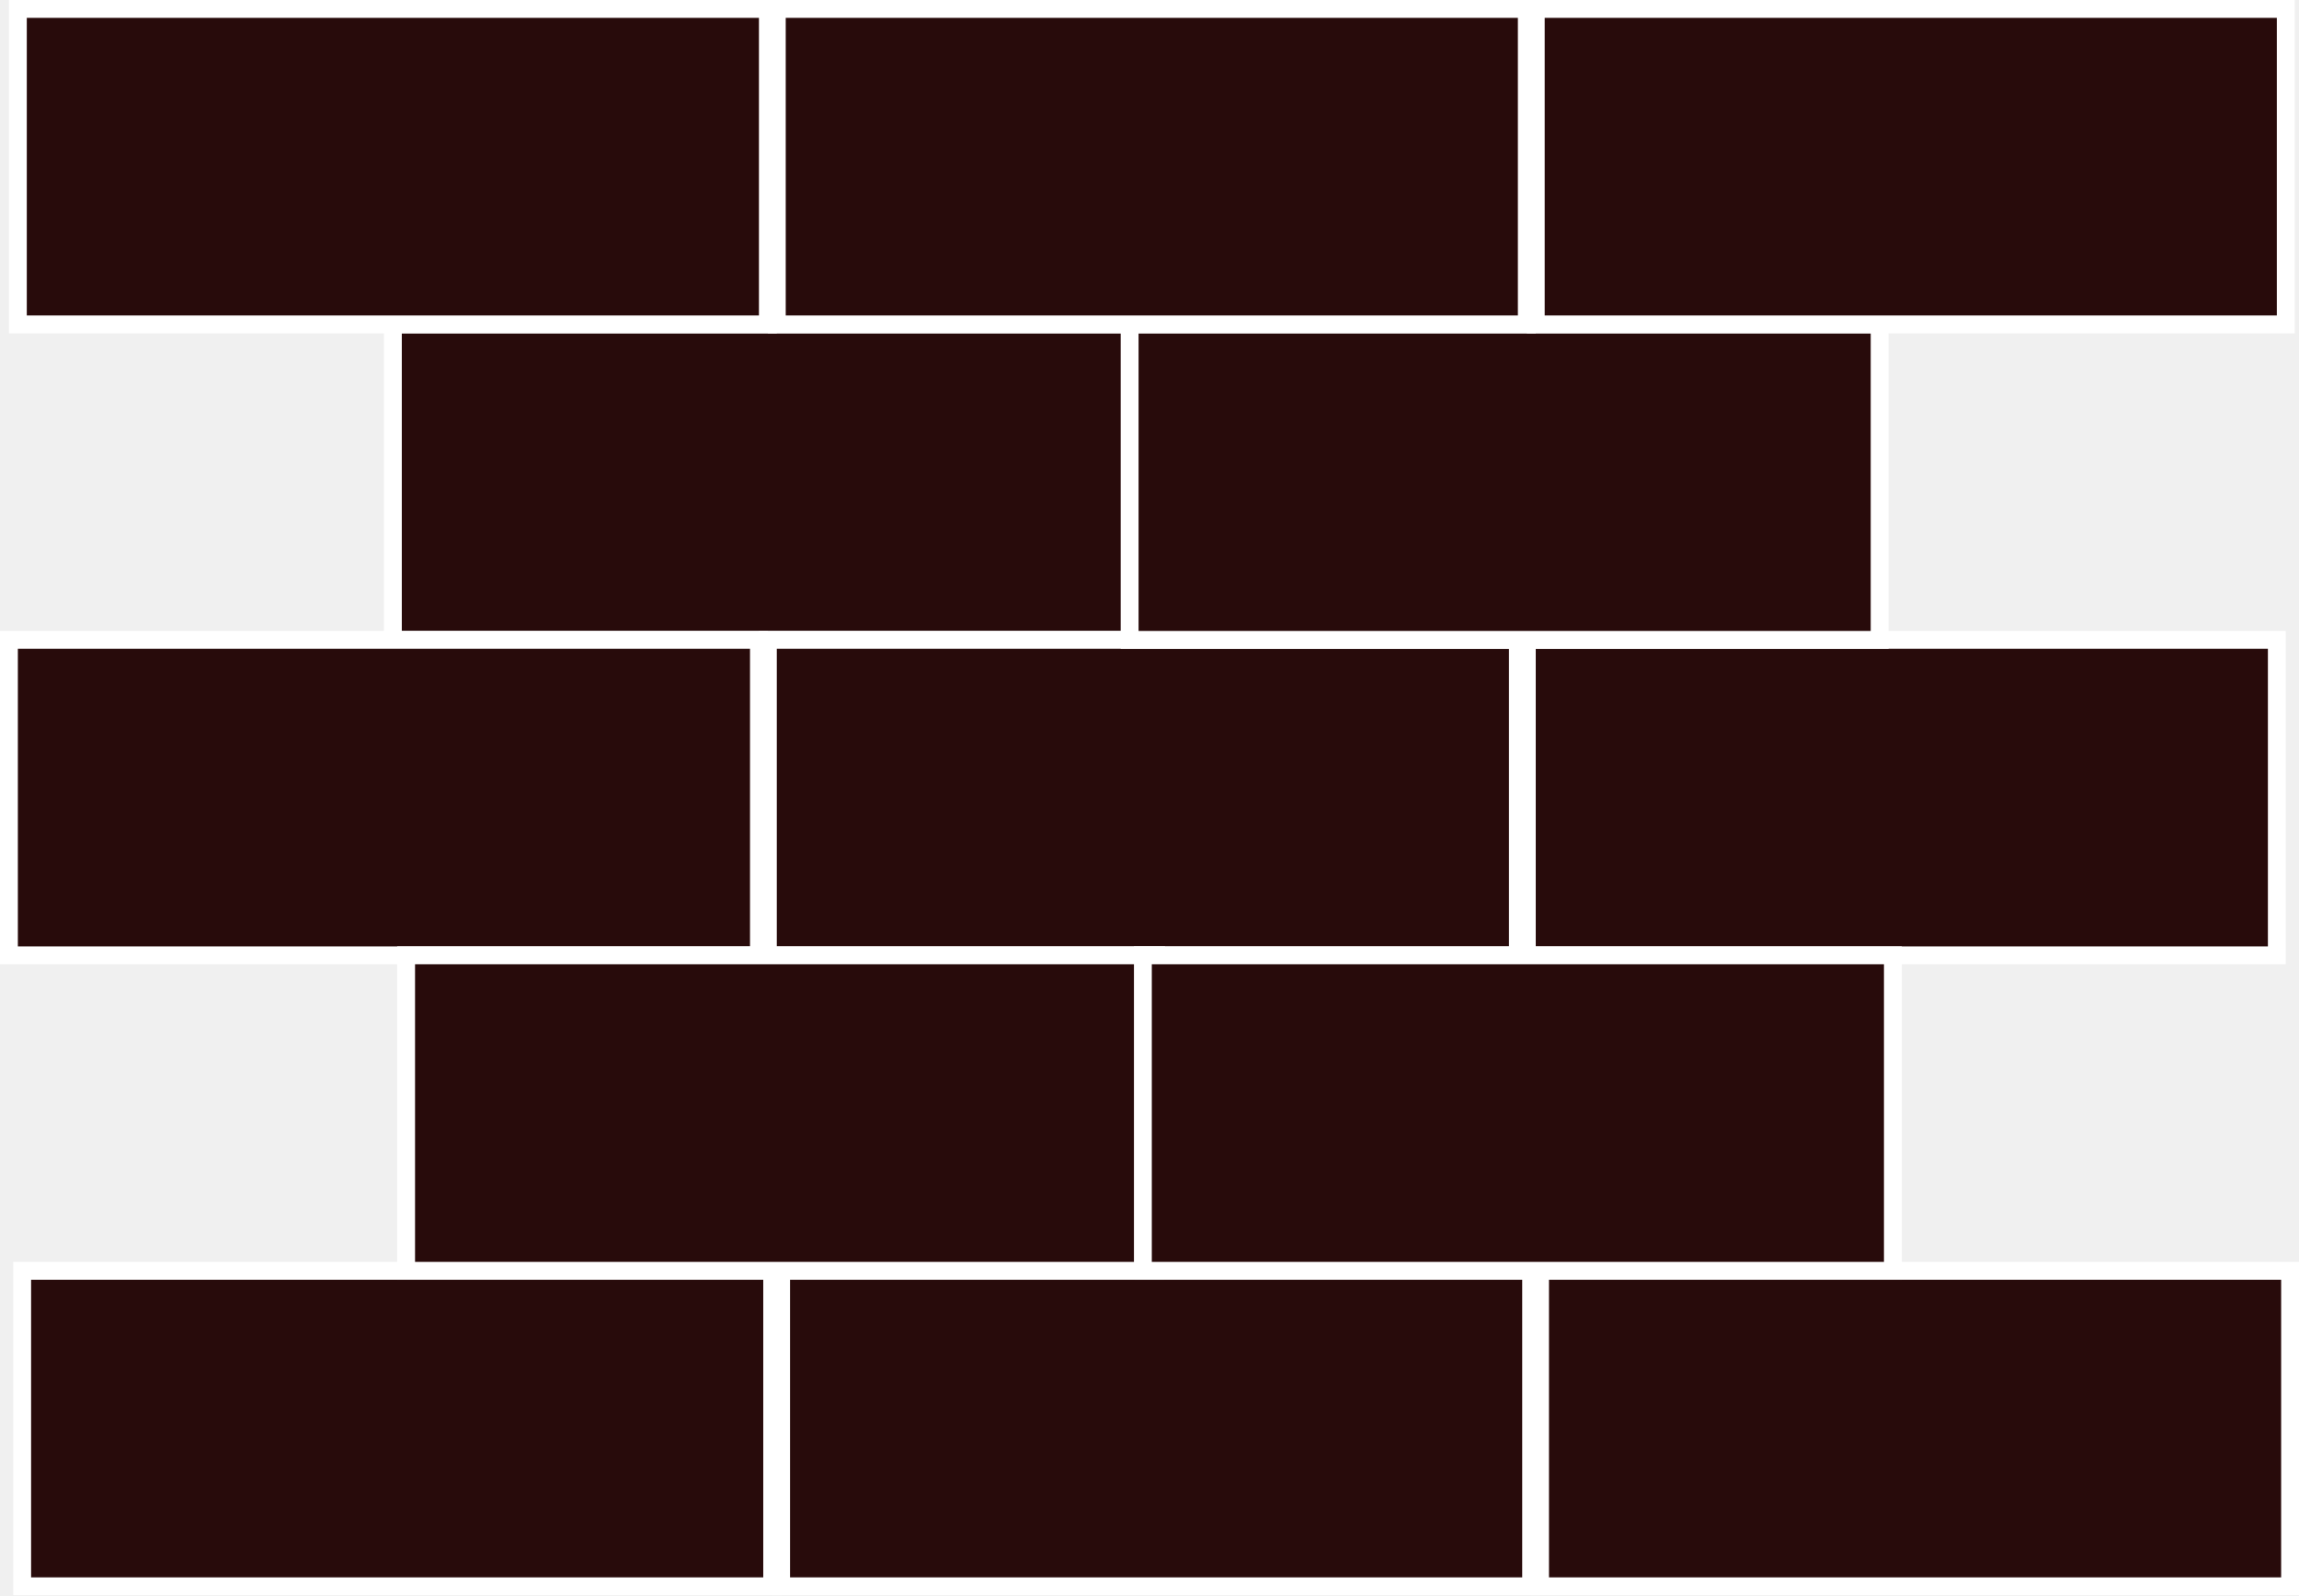
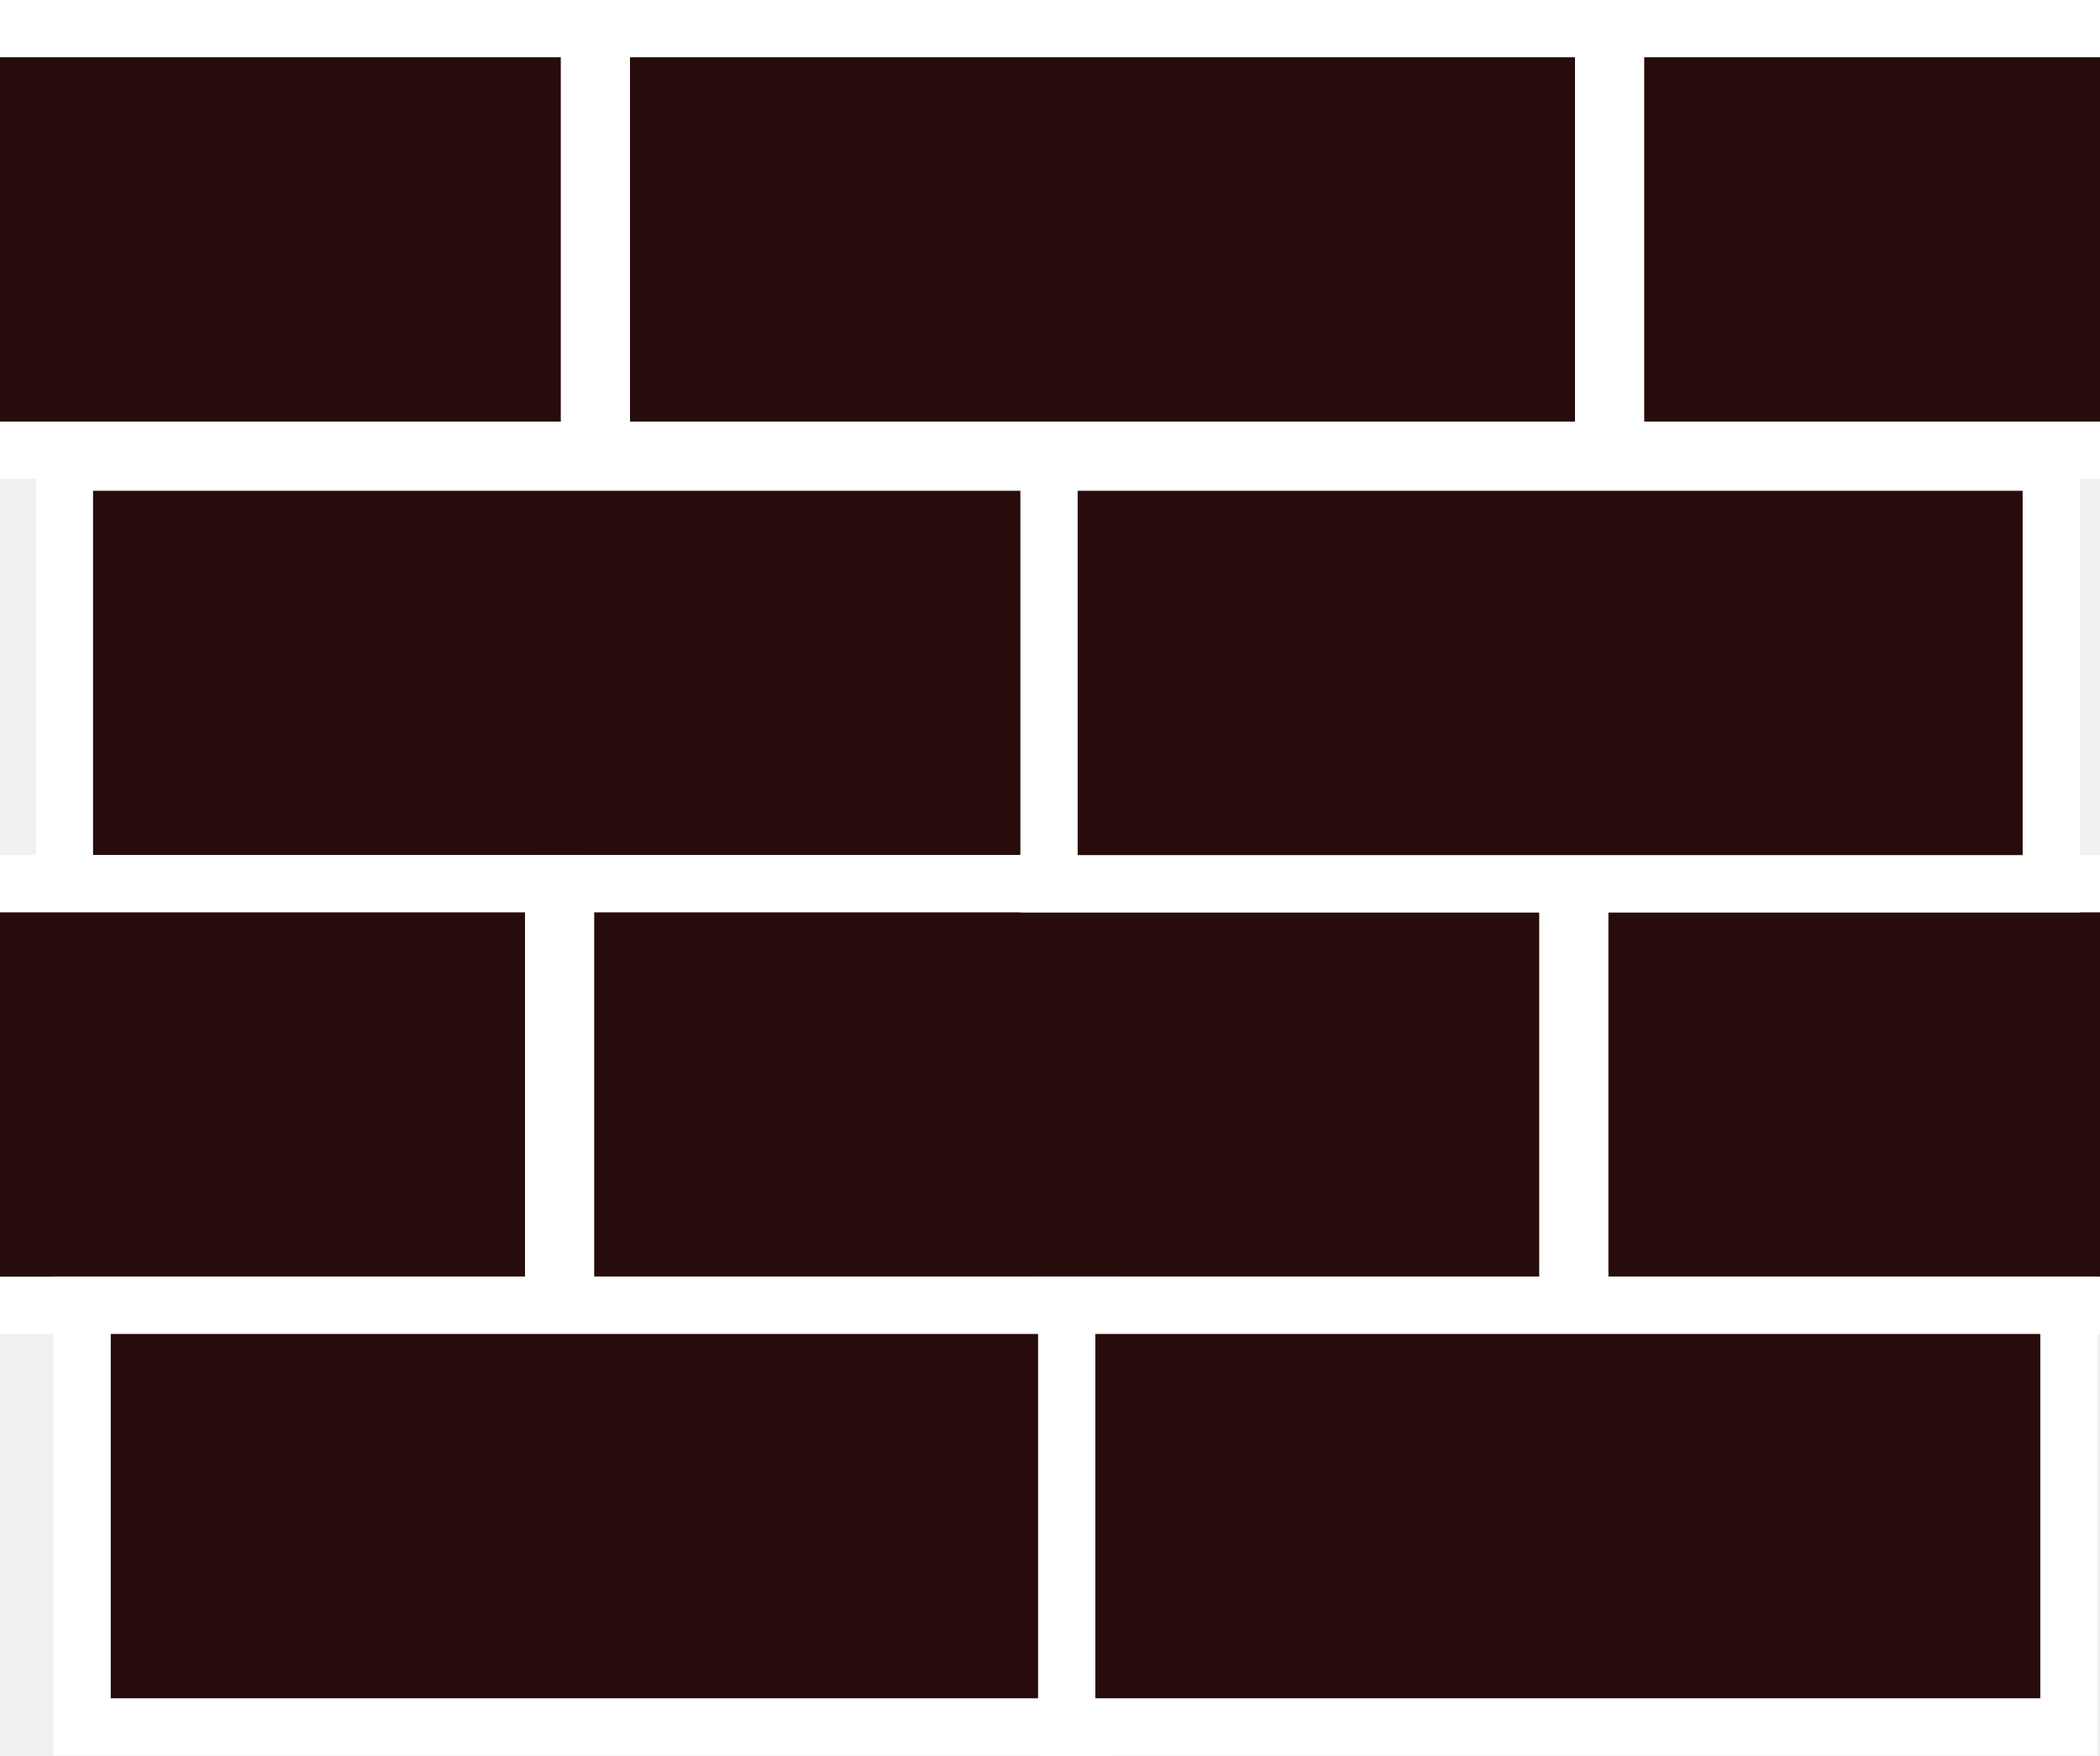
- <svg xmlns="http://www.w3.org/2000/svg" width="321.854mm" height="223.387mm" viewBox="0 0 321.854 223.387" version="1.1" id="svg1">
+ <svg xmlns="http://www.w3.org/2000/svg" width="220mm" height="183.96mm" viewBox="100 0 220 183.96" version="1.1" id="svg1">
  <defs id="defs1" />
-   <g id="layer1" transform="translate(55,2.609314)">
-     <rect style="fill:#280b0b;stroke:#ffffff;stroke-width:2.5;stroke-opacity:1" id="rect1" width="105" height="44.177" x="0" y="42.818" />
-     <rect style="fill:#280b0b;stroke:#ffffff;stroke-width:2.5;stroke-opacity:1" id="rect1-8" width="105" height="44.177" x="52.5" y="86.995" />
-     <rect style="fill:#280b0b;stroke:#ffffff;stroke-width:2.5;stroke-opacity:1" id="rect1-8-8" width="105" height="44.177" x="158.75" y="86.995" />
-     <rect style="fill:#280b0b;stroke:#ffffff;stroke-width:2.5;stroke-opacity:1" id="rect1-8-8-6" width="105" height="44.177" x="-53.75" y="86.995" />
-     <rect style="fill:#280b0b;stroke:#ffffff;stroke-width:2.5;stroke-opacity:1" id="rect1-8-38" width="105" height="44.177" x="54.354" y="175.35" />
-     <rect style="fill:#280b0b;stroke:#ffffff;stroke-width:2.5;stroke-opacity:1" id="rect1-8-8-4" width="105" height="44.177" x="160.604" y="175.35" />
-     <rect style="fill:#280b0b;stroke:#ffffff;stroke-width:2.5;stroke-opacity:1" id="rect1-8-8-6-0" width="105" height="44.177" x="-51.896" y="175.35" />
-     <rect style="fill:#280b0b;stroke:#ffffff;stroke-width:2.5;stroke-opacity:1" id="rect1-8-3" width="105" height="44.177" x="103.146" y="42.818" />
-     <rect style="fill:#280b0b;stroke:#ffffff;stroke-width:2.5;stroke-opacity:1" id="rect1-6" width="105" height="44.177" x="1.854" y="131.173" />
-     <rect style="fill:#280b0b;stroke:#ffffff;stroke-width:2.5;stroke-opacity:1" id="rect1-8-3-3" width="105" height="44.177" x="105" y="131.173" />
-     <rect style="fill:#280b0b;stroke:#ffffff;stroke-width:2.5;stroke-opacity:1" id="rect1-8-7" width="105" height="44.177" x="53.75" y="-1.359" />
-     <rect style="fill:#280b0b;stroke:#ffffff;stroke-width:2.5;stroke-opacity:1" id="rect1-8-8-5" width="105" height="44.177" x="160" y="-1.359" />
-     <rect style="fill:#280b0b;stroke:#ffffff;stroke-width:2.5;stroke-opacity:1" id="rect1-8-8-6-7" width="105" height="44.177" x="-52.5" y="-1.359" />
+   <g id="layer1" transform="translate(106.75,5.609314)">
+     <rect style="fill:#280b0b;stroke:#ffffff;stroke-width:6;stroke-dasharray:none;stroke-opacity:1" id="rect1" width="105" height="44.177" x="0" y="42.818" />
+     <rect style="fill:#280b0b;stroke:#ffffff;stroke-width:6;stroke-dasharray:none;stroke-opacity:1" id="rect1-8" width="105" height="44.177" x="52.5" y="86.995" />
+     <rect style="fill:#280b0b;stroke:#ffffff;stroke-width:6;stroke-dasharray:none;stroke-opacity:1" id="rect1-8-8" width="105" height="44.177" x="158.75" y="86.995" />
+     <rect style="fill:#280b0b;stroke:#ffffff;stroke-width:6;stroke-dasharray:none;stroke-opacity:1" id="rect1-8-8-6" width="105" height="44.177" x="-53.75" y="86.995" />
+     <rect style="fill:#280b0b;stroke:#ffffff;stroke-width:6;stroke-dasharray:none;stroke-opacity:1" id="rect1-8-4" width="105" height="44.177" x="56.25" y="-2.609" />
+     <rect style="fill:#280b0b;stroke:#ffffff;stroke-width:6;stroke-dasharray:none;stroke-opacity:1" id="rect1-8-8-8" width="105" height="44.177" x="162.5" y="-2.609" />
+     <rect style="fill:#280b0b;stroke:#ffffff;stroke-width:6;stroke-dasharray:none;stroke-opacity:1" id="rect1-8-8-6-3" width="105" height="44.177" x="-50" y="-2.609" />
+     <rect style="fill:#280b0b;stroke:#ffffff;stroke-width:6;stroke-dasharray:none;stroke-opacity:1" id="rect1-8-3" width="105" height="44.177" x="103.146" y="42.818" />
+     <rect style="fill:#280b0b;stroke:#ffffff;stroke-width:6;stroke-dasharray:none;stroke-opacity:1" id="rect1-6" width="105" height="44.177" x="1.854" y="131.173" />
+     <rect style="fill:#280b0b;stroke:#ffffff;stroke-width:6;stroke-dasharray:none;stroke-opacity:1" id="rect1-8-3-3" width="105" height="44.177" x="105" y="131.173" />
  </g>
</svg>
